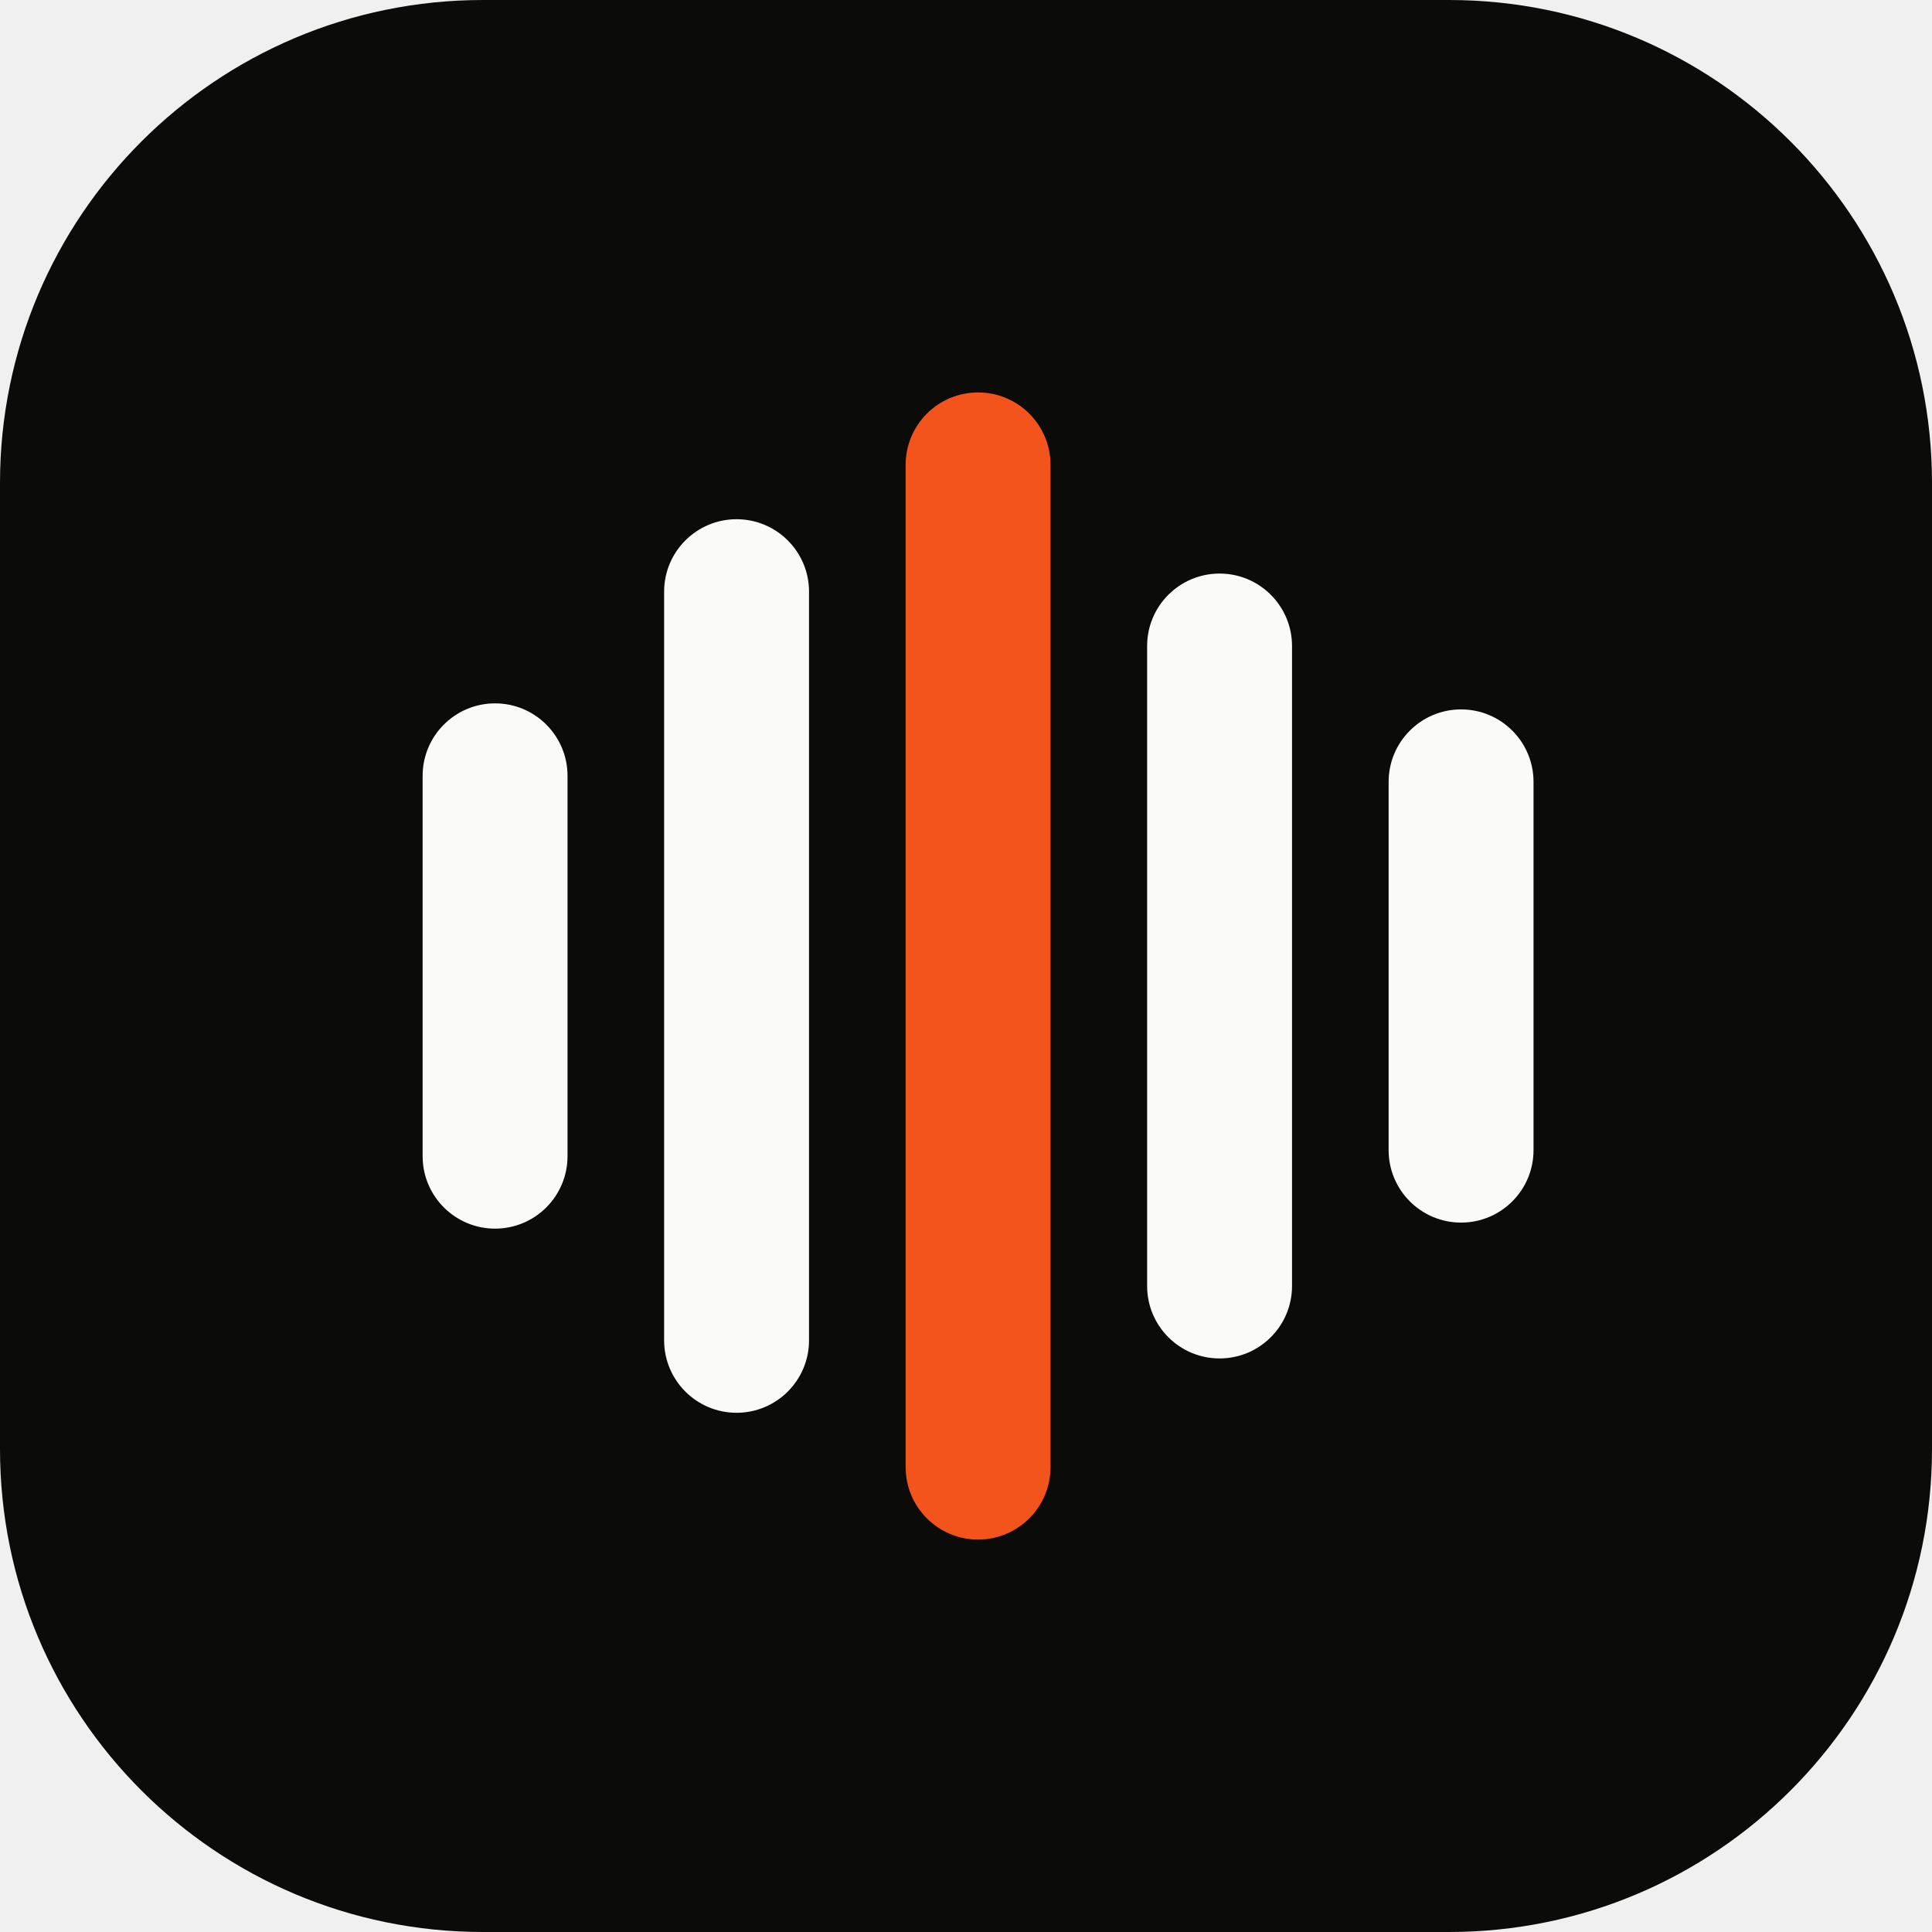
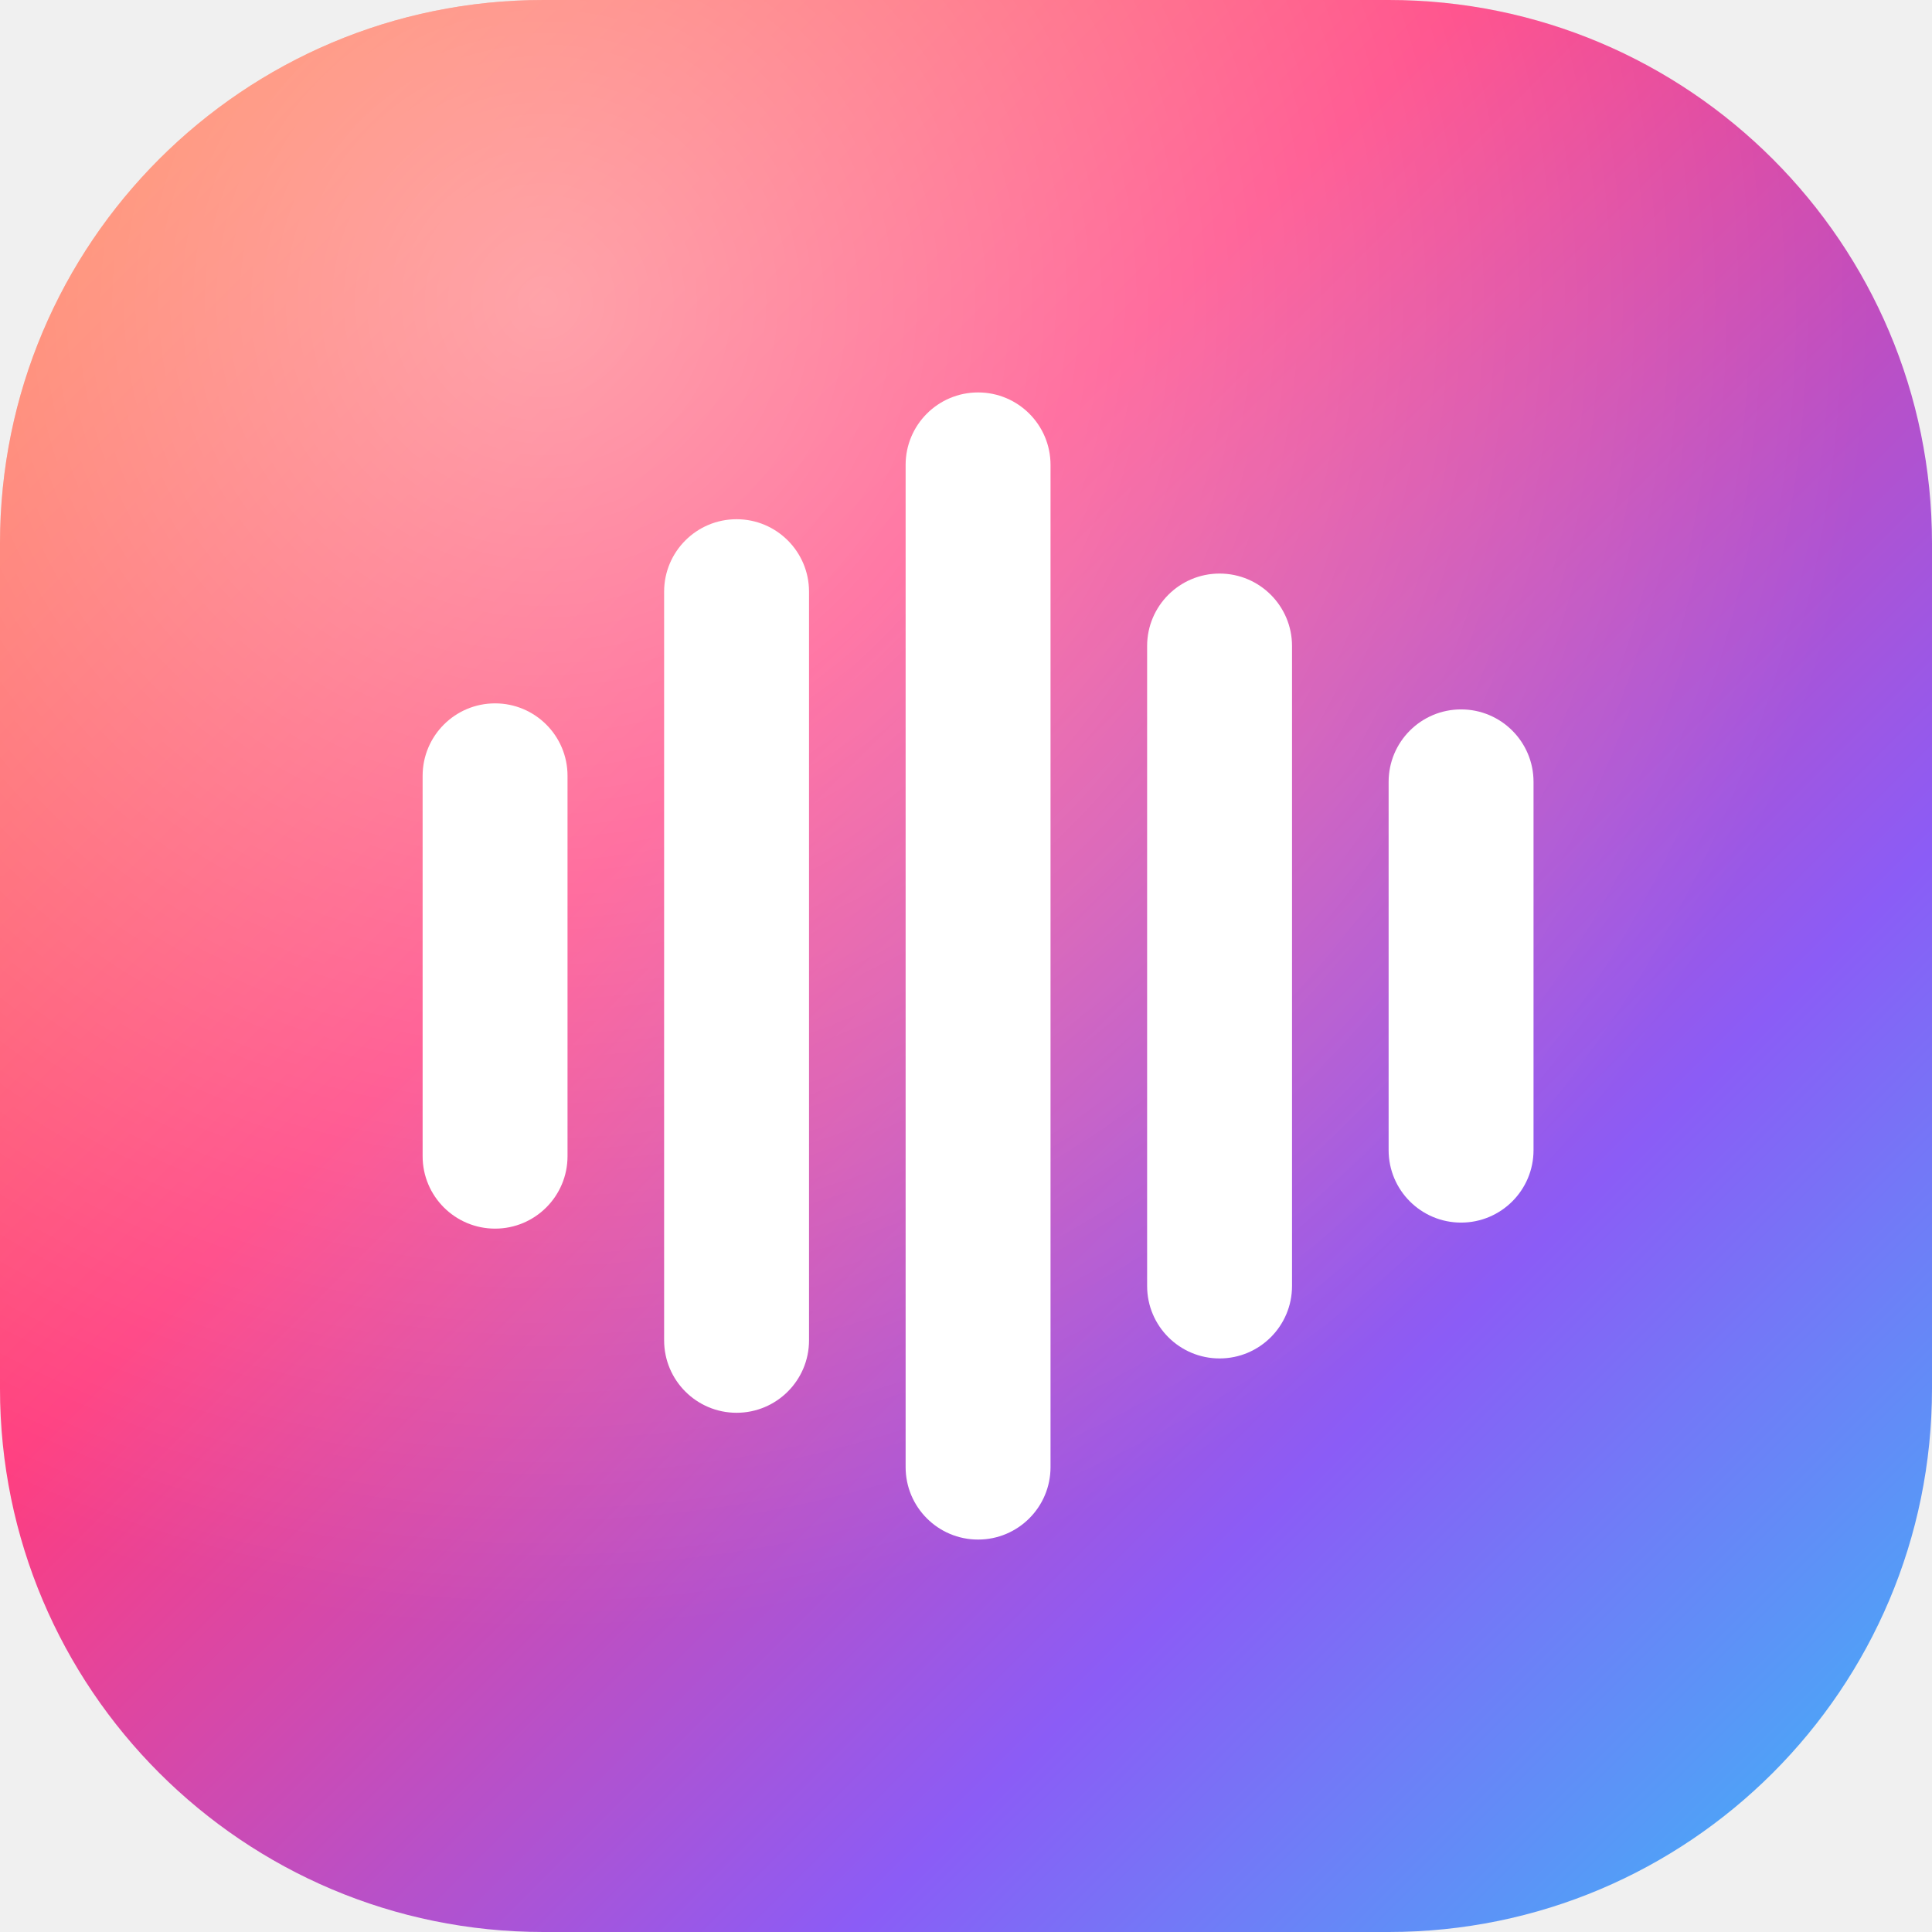
<svg xmlns="http://www.w3.org/2000/svg" viewBox="0 0 32 32">
-   <rect width="32" height="32" rx="8" fill="#0b0b0a" />
-   <g fill="#fafaf9">
+   <defs>
+     <linearGradient id="a" x1="0" y1="0" x2="32" y2="32" gradientUnits="userSpaceOnUse">
+       <stop offset="0" stop-color="#ff7a3d" />
+       <stop offset=".38" stop-color="#ff3d7f" />
+       <stop offset=".72" stop-color="#8b5cf6" />
+       <stop offset="1" stop-color="#38bdf8" />
+     </linearGradient>
+     <radialGradient id="h" cx="9" cy="5" r="22" gradientUnits="userSpaceOnUse">
+       <stop offset="0" stop-color="#fff" stop-opacity=".45" />
+       <stop offset="1" stop-color="#fff" stop-opacity="0" />
+     </radialGradient>
+   </defs>
+   <rect width="32" height="32" rx="9" fill="url(#a)" />
+   <rect width="32" height="32" rx="9" fill="url(#h)" />
+   <g fill="#fff">
    <rect x="7" y="11.65" width="2.4" height="8.7" rx="1.2" />
    <rect x="11" y="8.6" width="2.4" height="14.8" rx="1.2" />
+     <rect x="15" y="6.5" width="2.4" height="19" rx="1.2" />
    <rect x="19" y="9.5" width="2.4" height="13" rx="1.2" />
    <rect x="23" y="11.75" width="2.4" height="8.5" rx="1.2" />
  </g>
-   <rect x="15" y="6.5" width="2.4" height="19" rx="1.2" fill="#f2541b" />
</svg>
